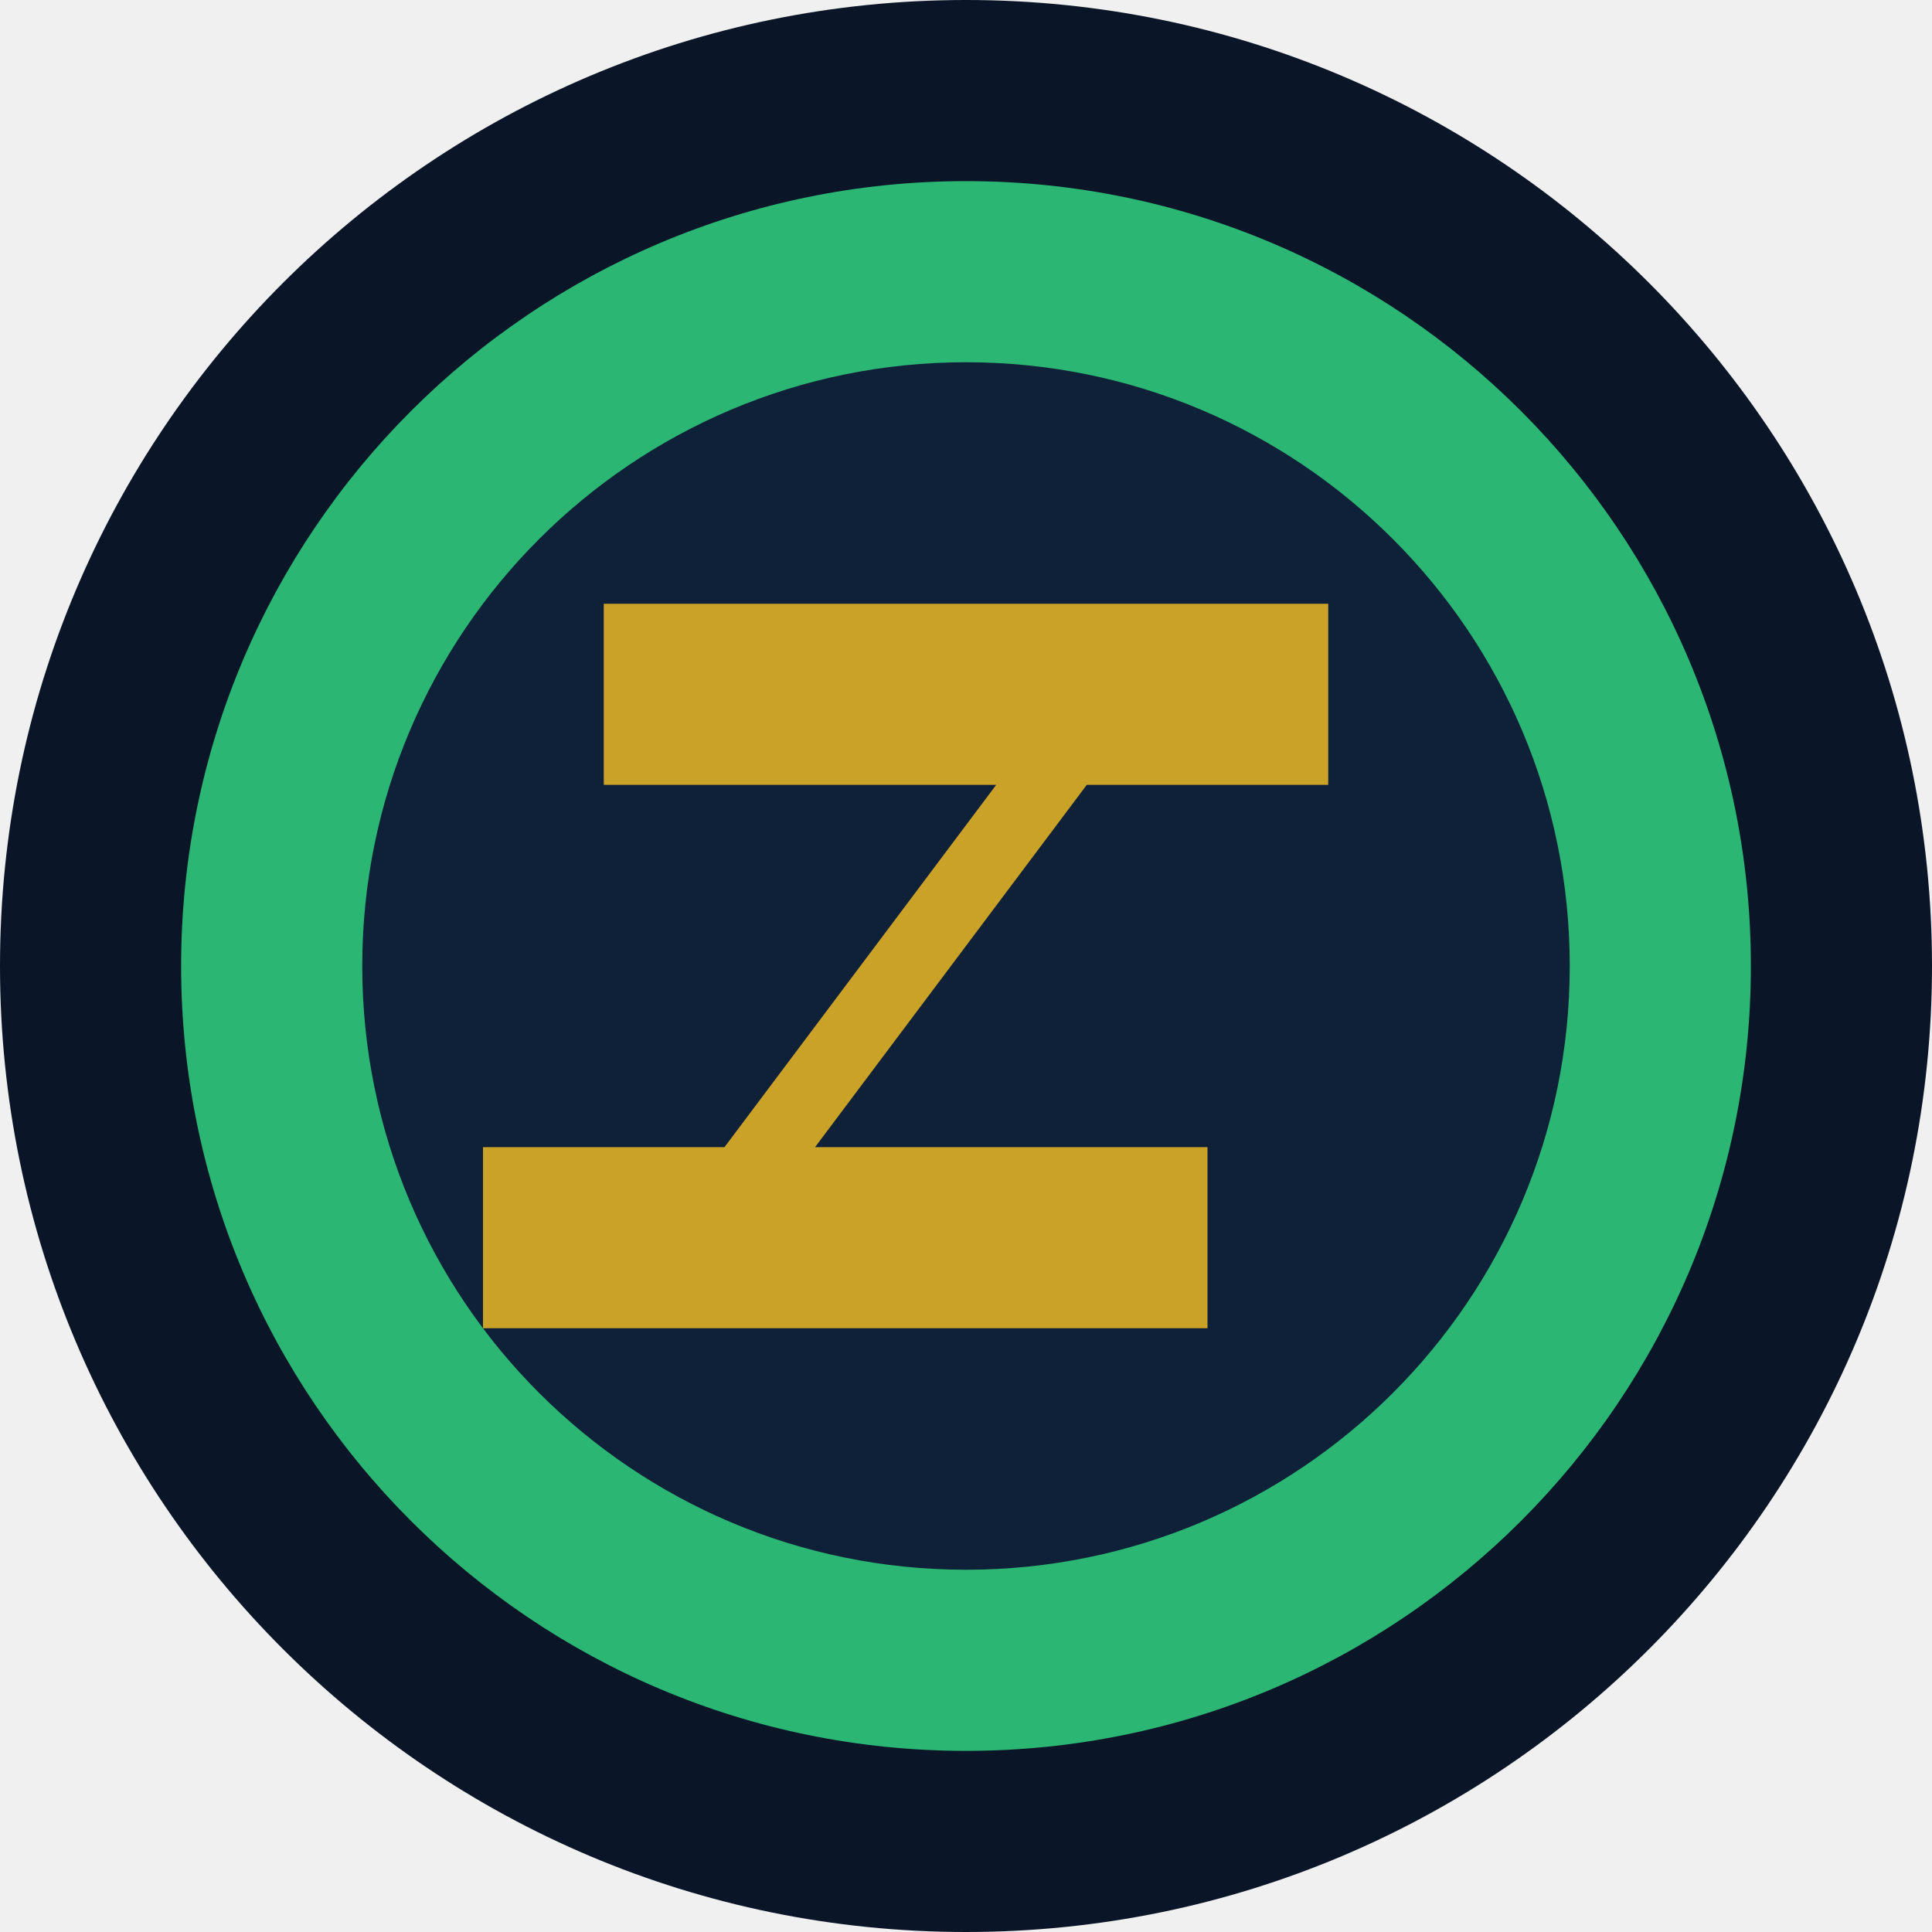
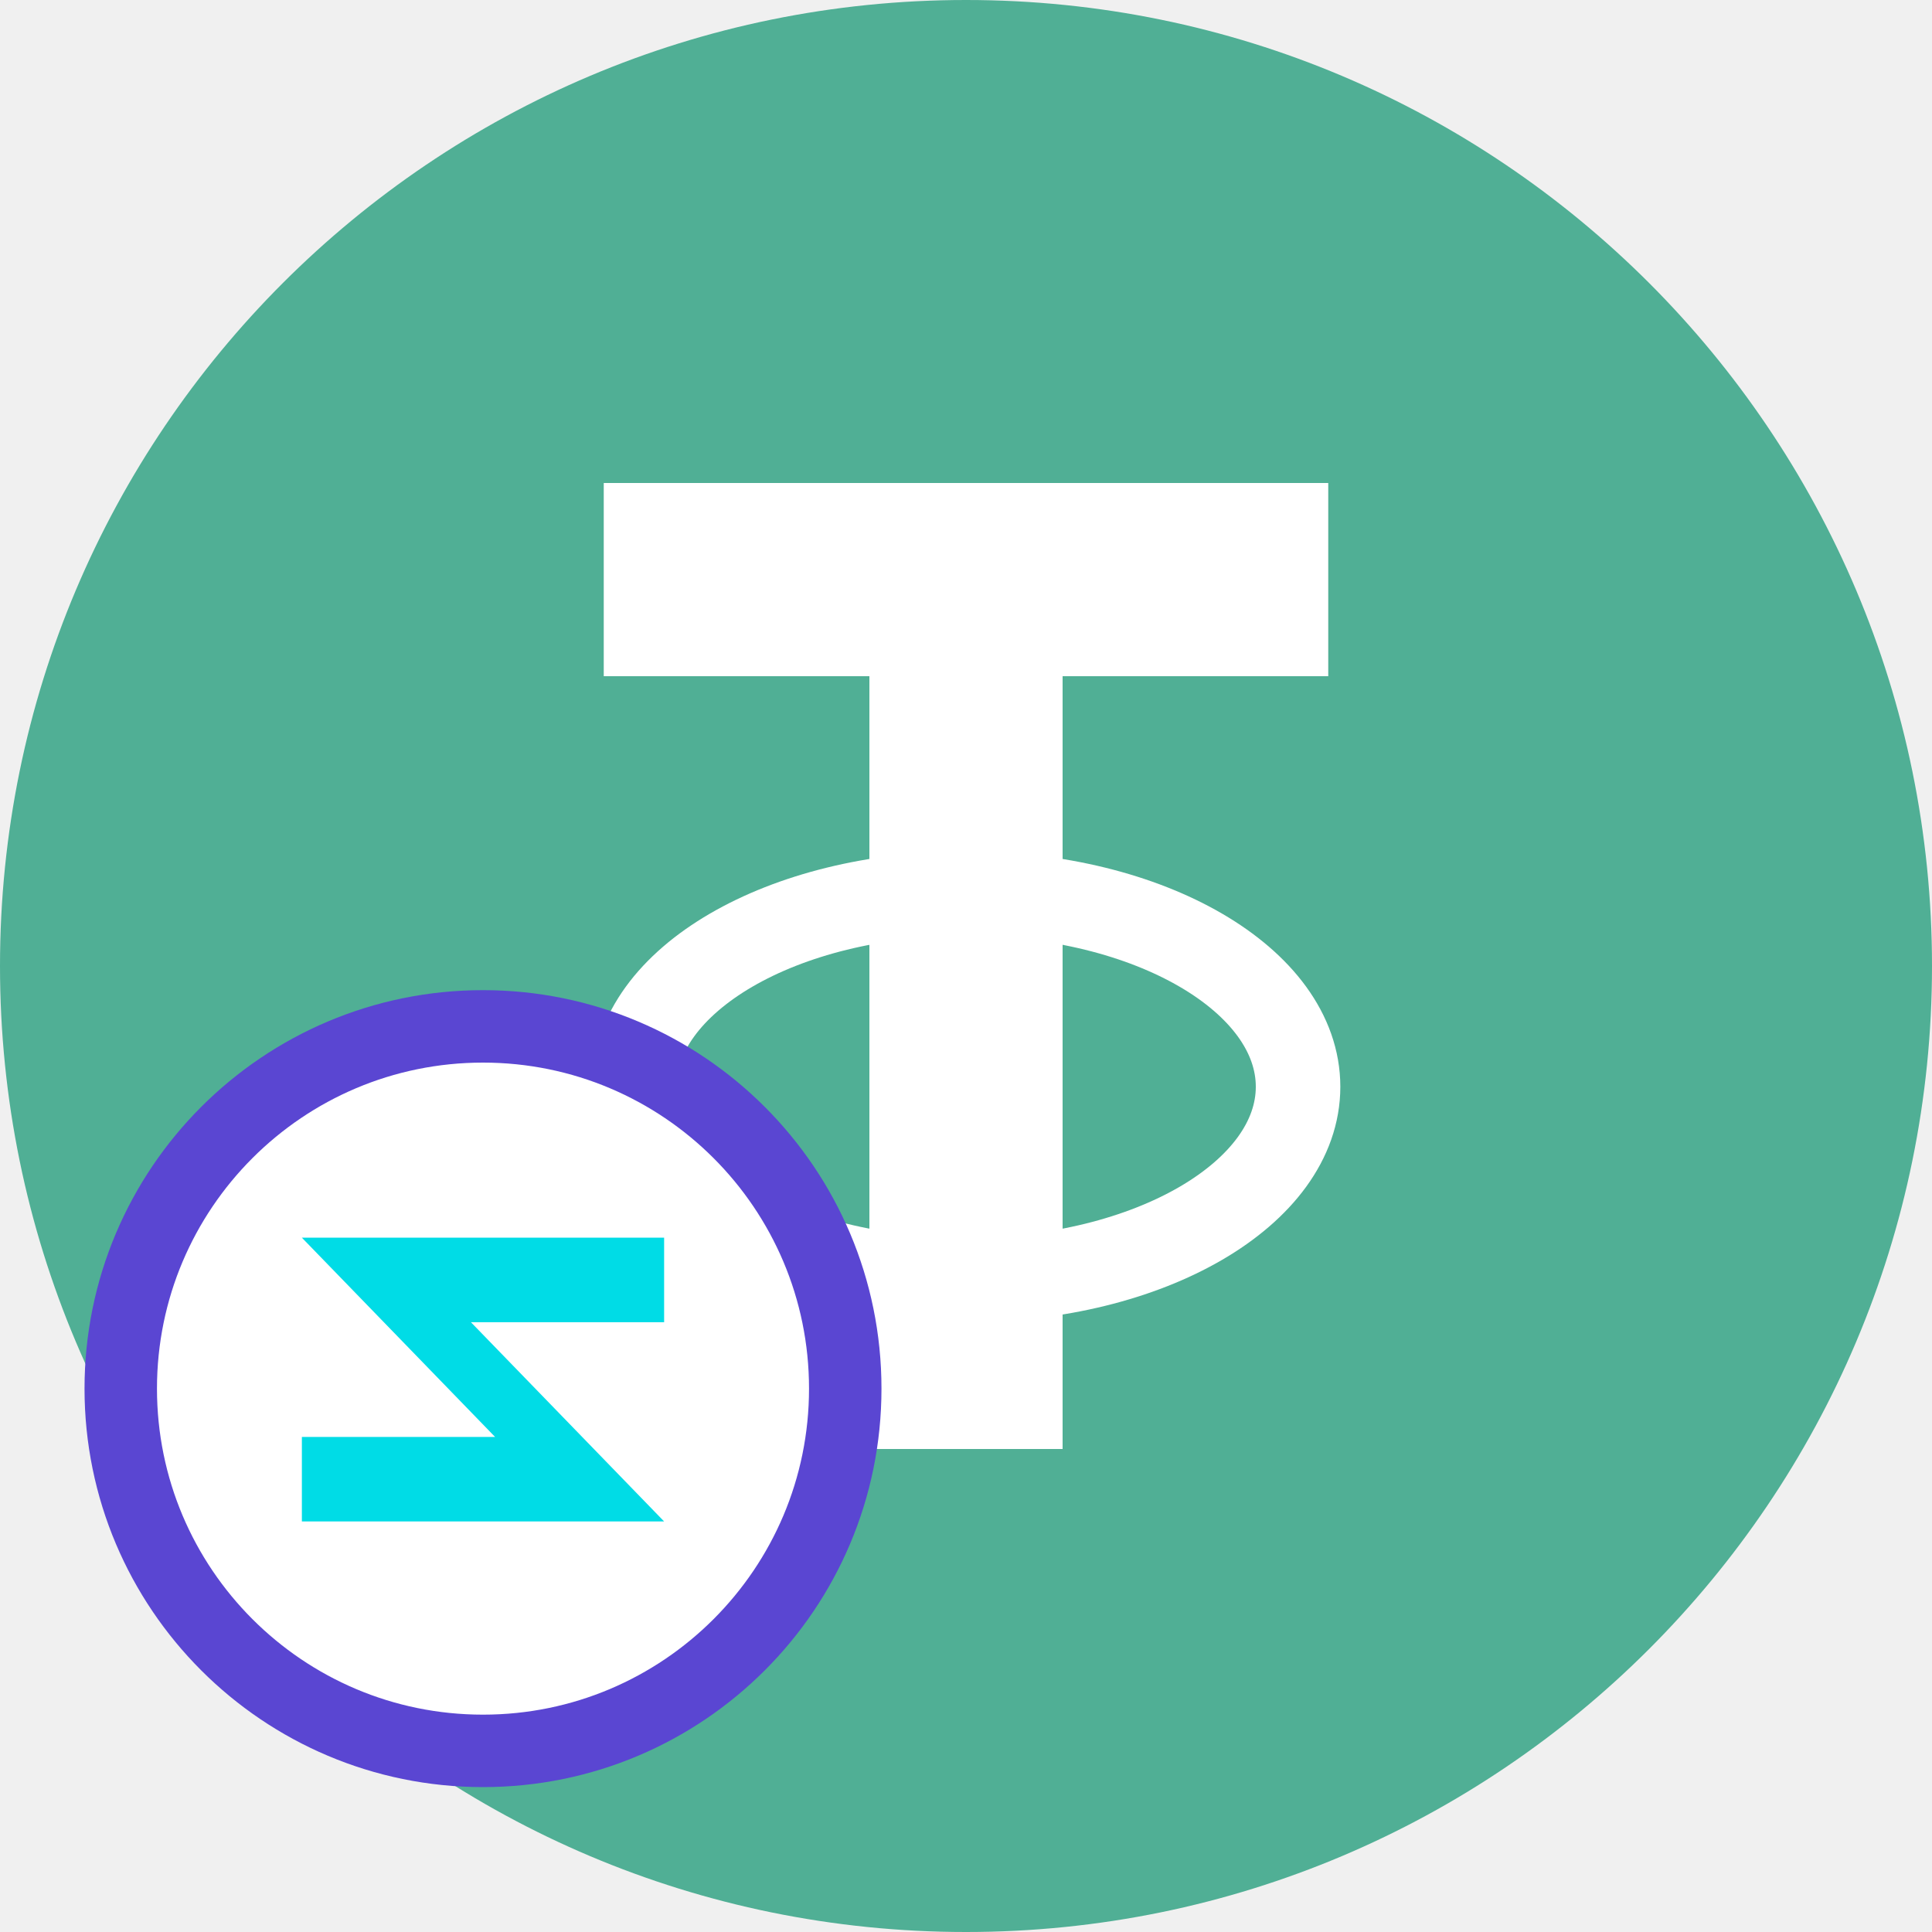
<svg xmlns="http://www.w3.org/2000/svg" width="32" height="32" viewBox="0 0 32 32">
-   <circle cx="16" cy="16" r="16" fill="#0a1628" />
-   <circle cx="16" cy="16" r="13" fill="#2bb673" />
-   <circle cx="16" cy="16" r="10" fill="#0f2138" />
-   <path d="M10 10h12v3h-5.5l-4.5 6H20v3H8v-3h5.5l4.5-6H10z" fill="#c9a227" />
+   <circle cx="16" cy="16" r="16" fill="#50AF95" />
+   <path d="M10 8h12v3.2h-4.4v12.8h-3.2V11.2H10z" fill="#fff" />
+   <ellipse cx="16" cy="18" rx="5.5" ry="3.2" fill="none" stroke="#fff" stroke-width="1.4" />
+   <circle cx="8" cy="23" r="6" fill="#fff" stroke="#5A46D2" stroke-width="1.2" />
+   <path d="M5 20.5h6v1.4H7.8L11 25.2H5v-1.4h3.2L5 20.5z" fill="#00DCE6" />
</svg>
